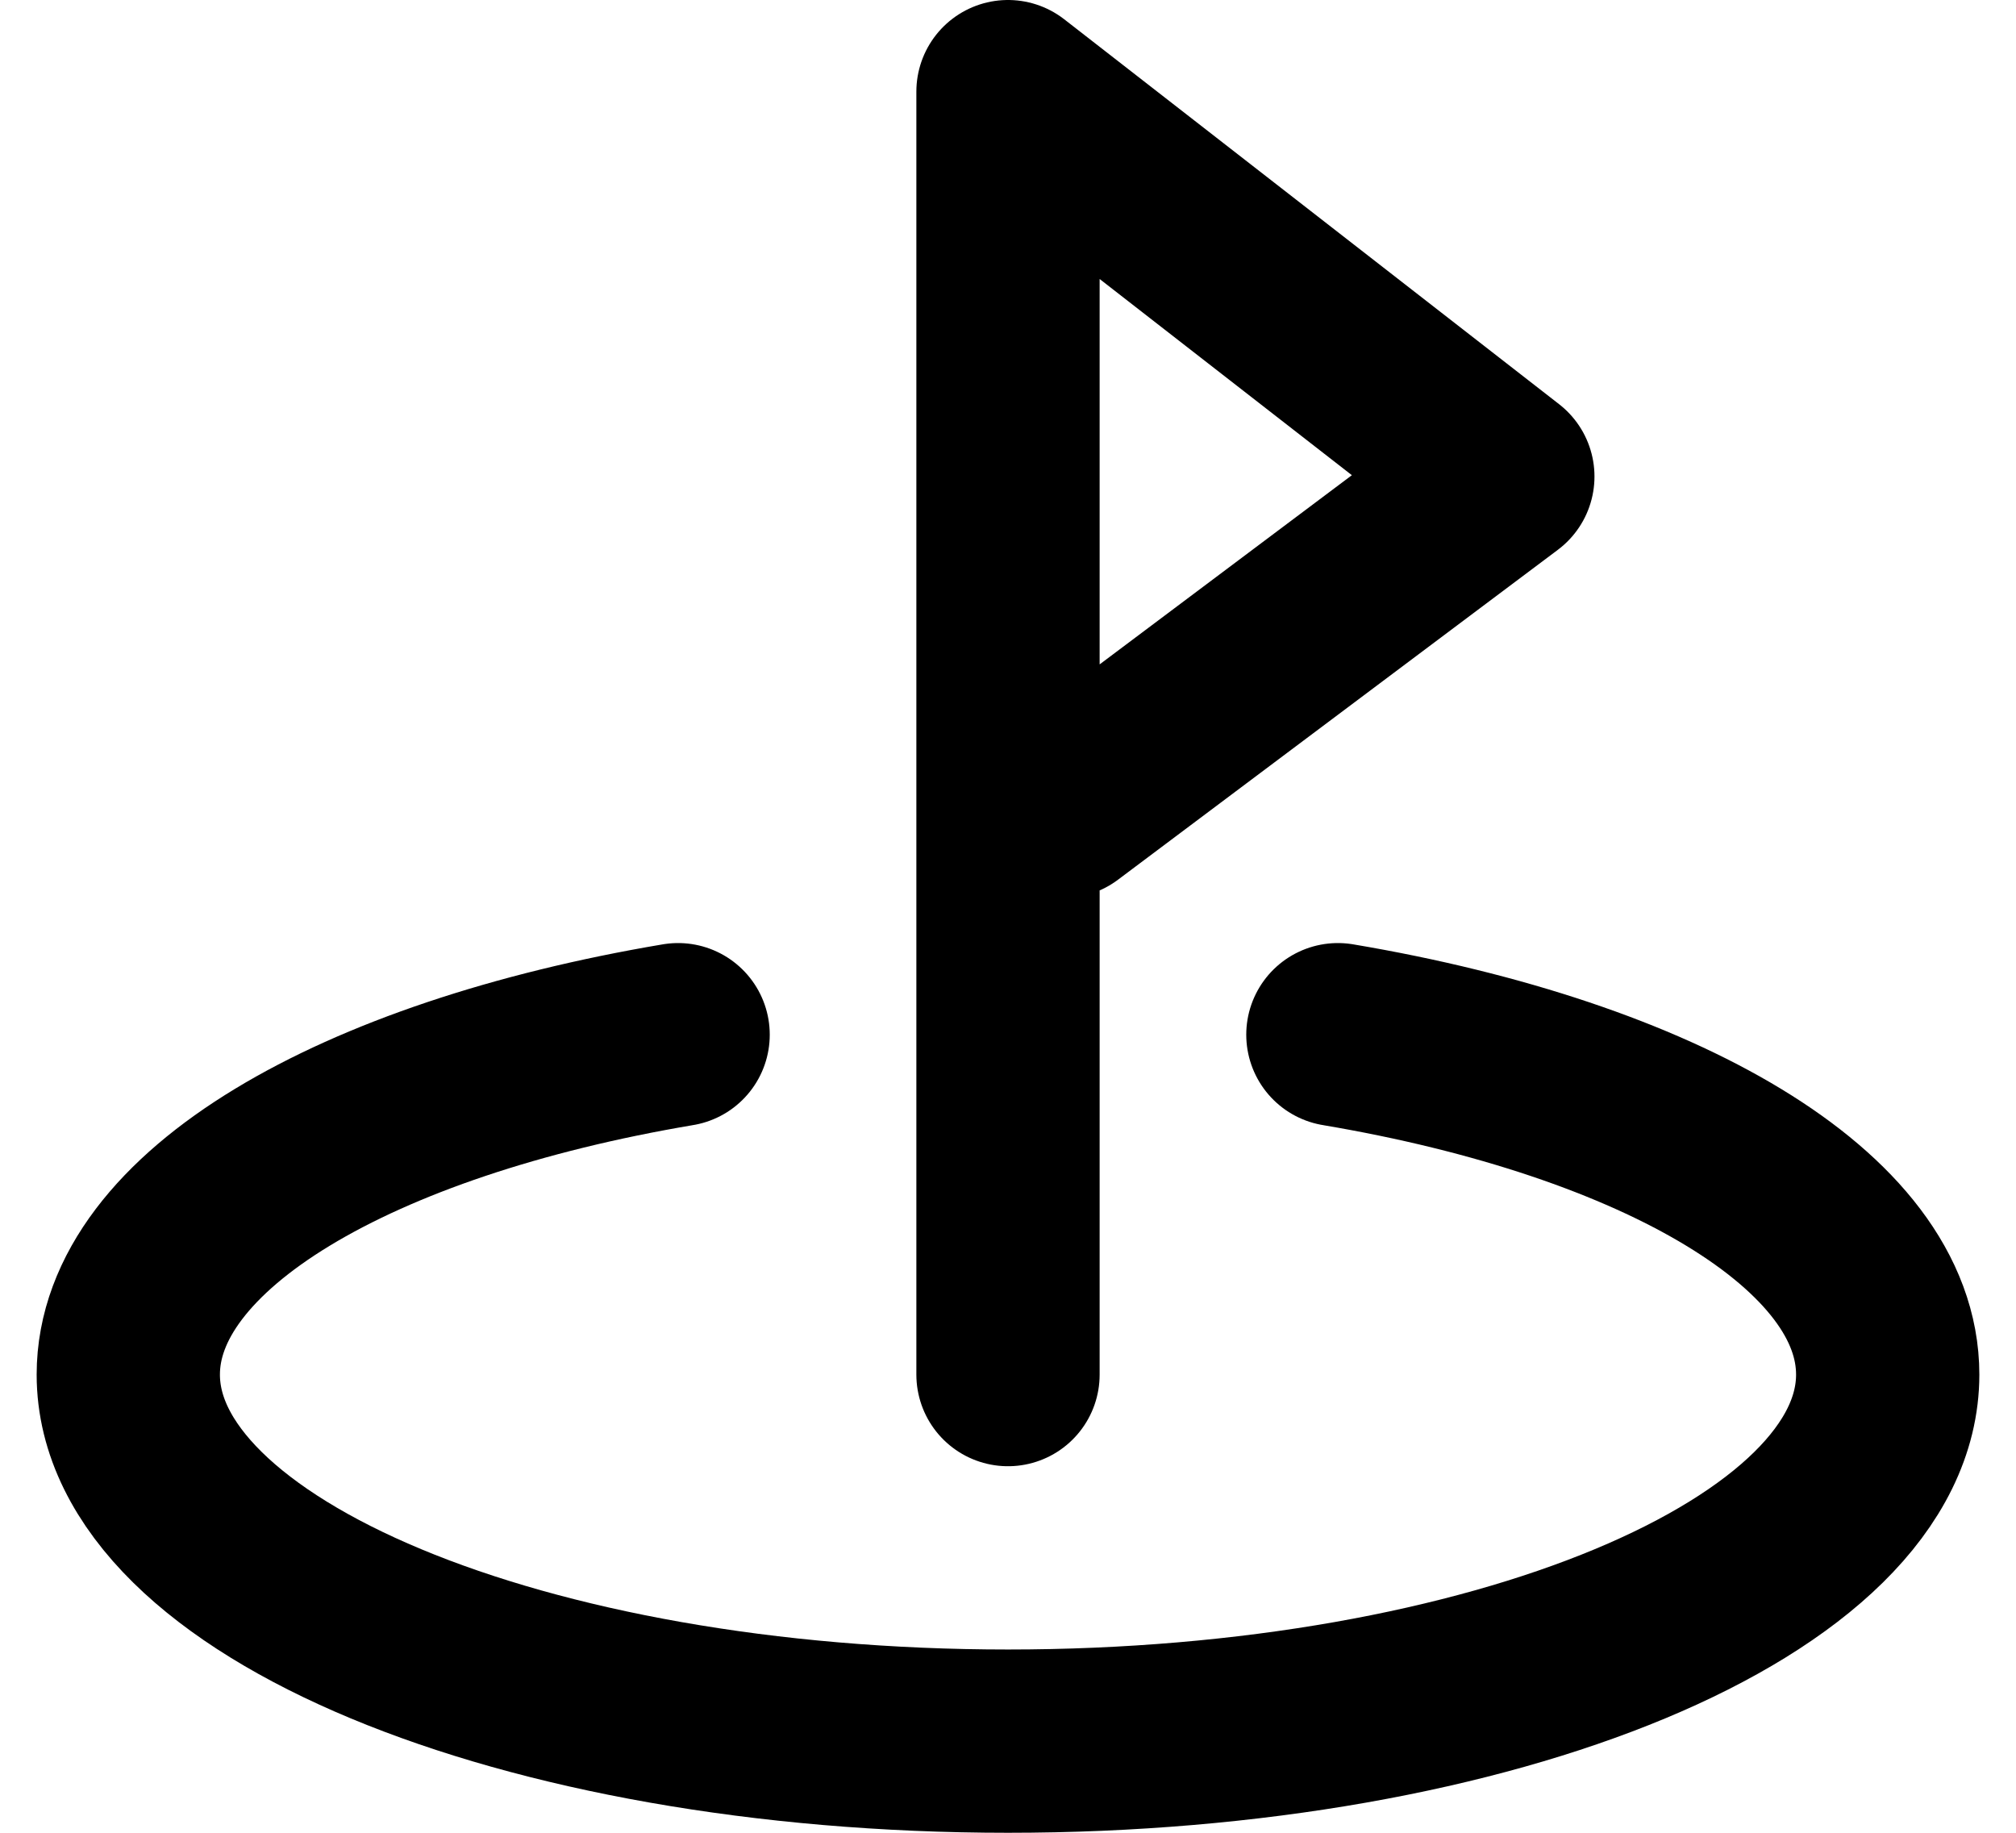
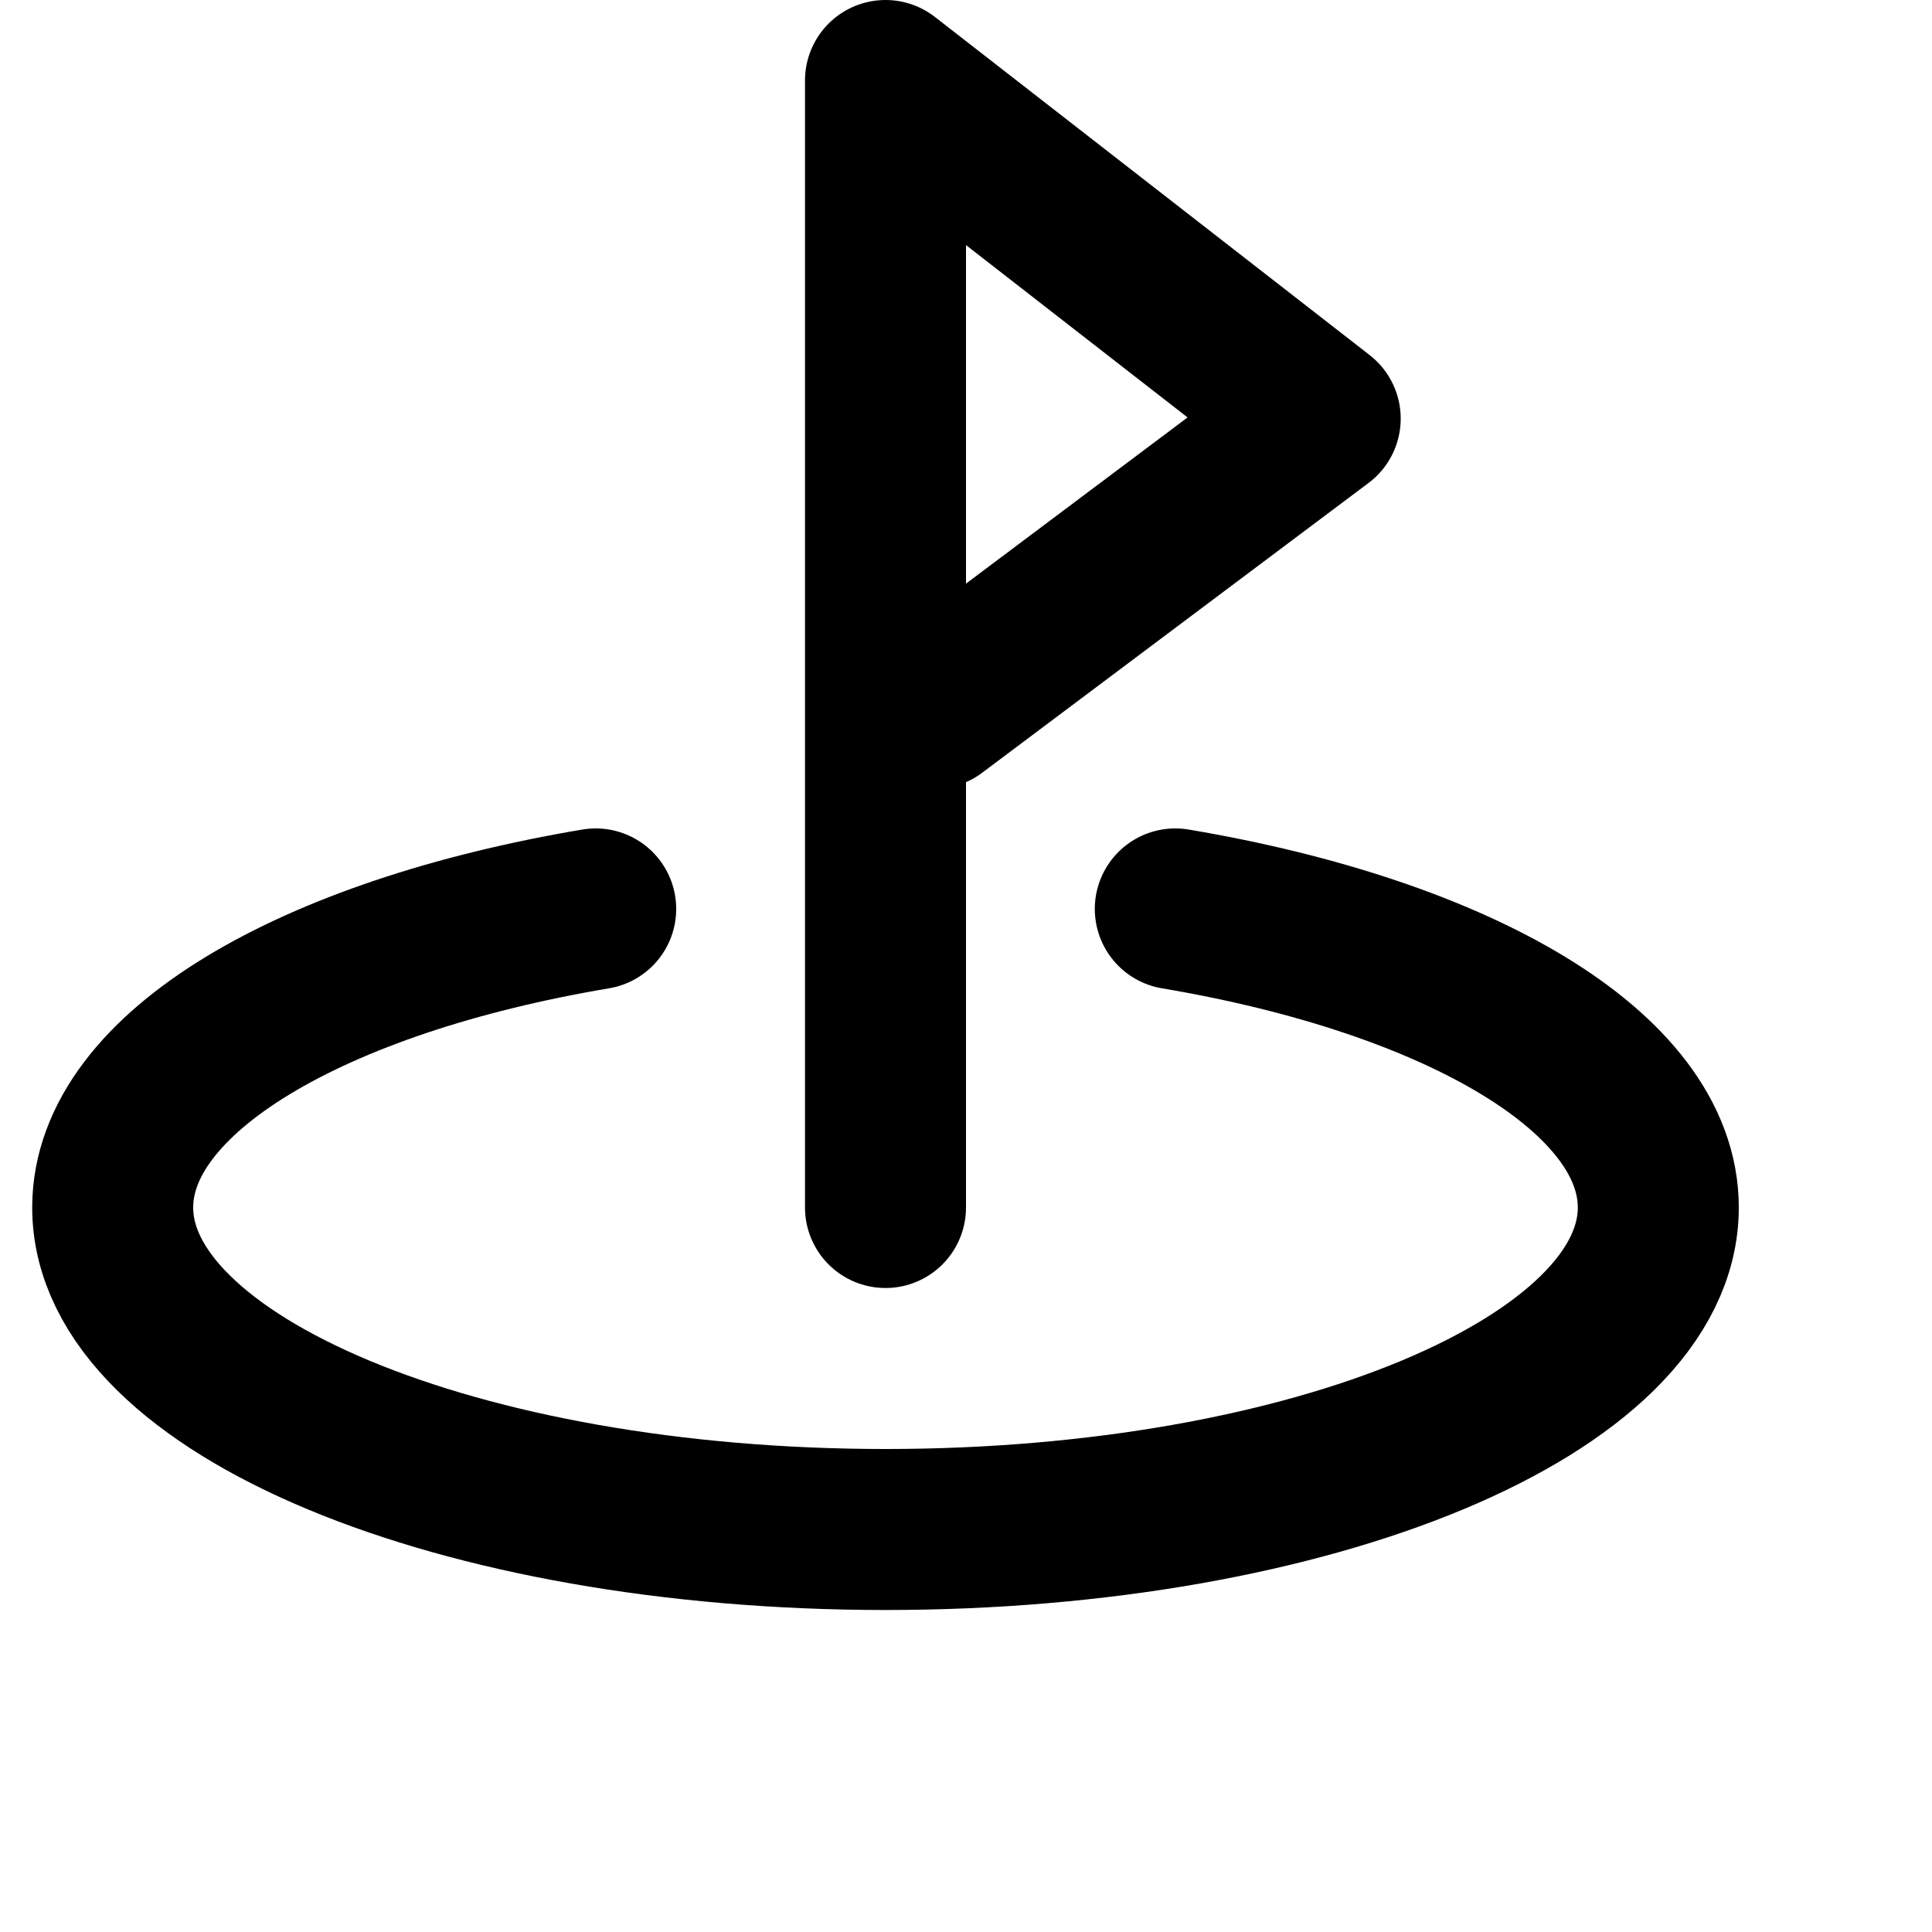
- <svg xmlns="http://www.w3.org/2000/svg" width="22" height="20" viewBox="0 0 22 20" fill="none">
+ <svg xmlns="http://www.w3.org/2000/svg" viewBox="0 0 24 24" fill="none">
  <path d="M11 15V7V1L16.4 5.2L11.6 8.8M7.4 11.291C3.882 11.884 1.4 13.321 1.4 15C1.4 17.209 5.698 19 11 19C16.302 19 20.6 17.209 20.6 15C20.6 13.321 18.118 11.884 14.6 11.291" stroke="black" stroke-width="2" stroke-linecap="round" stroke-linejoin="round" />
</svg>
